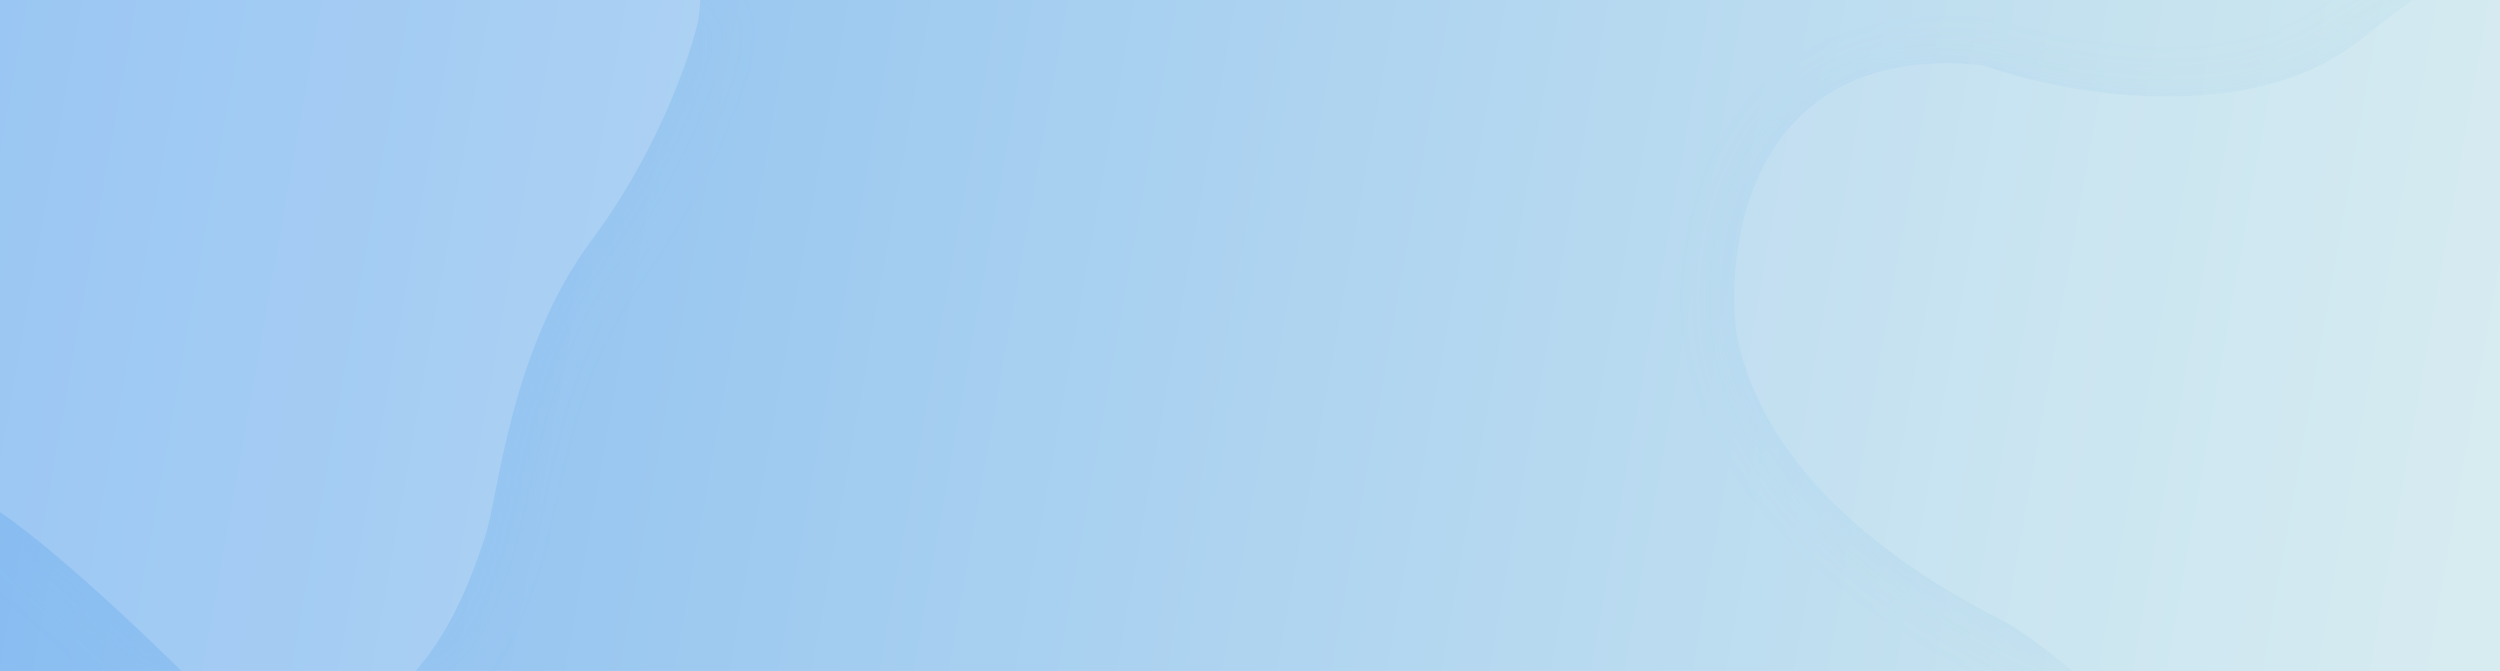
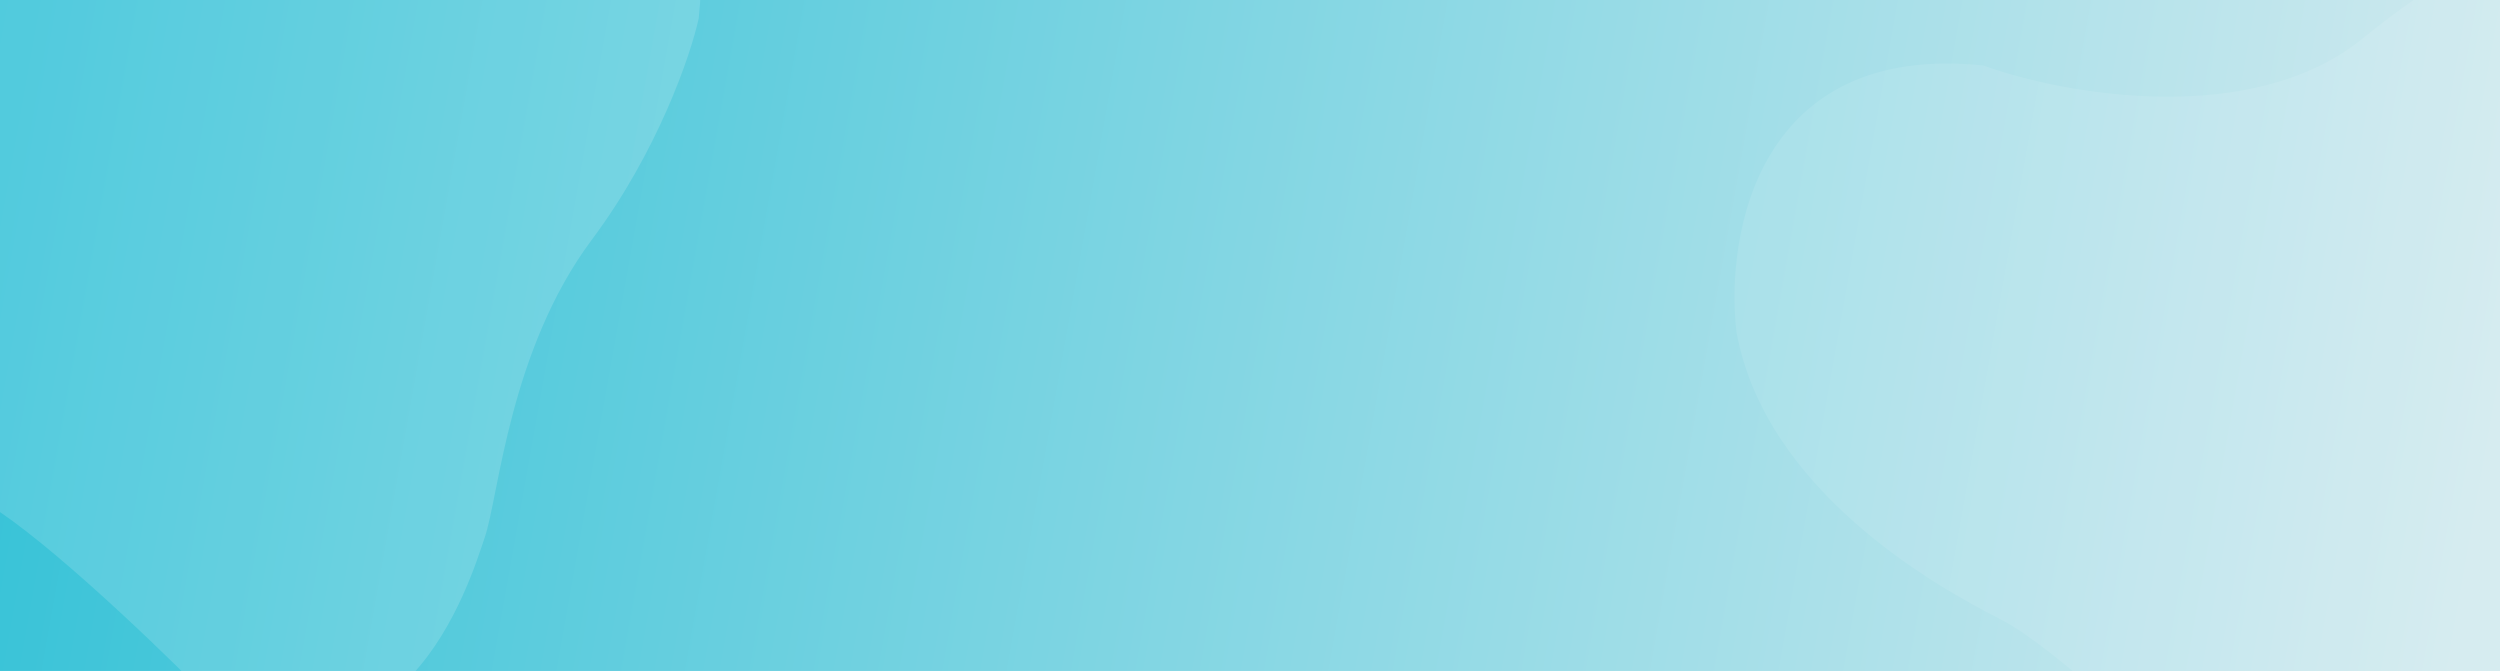
- <svg xmlns="http://www.w3.org/2000/svg" width="1673" height="449" viewBox="0 0 1673 449" fill="none">
-   <rect width="1673" height="449" fill="url(#paint0_linear_26_76)" />
-   <mask id="mask0_26_76" style="mask-type:alpha" maskUnits="userSpaceOnUse" x="0" y="0" width="1673" height="449">
-     <rect width="1673" height="449" fill="url(#paint1_linear_26_76)" />
-   </mask>
-   <g mask="url(#mask0_26_76)">
-     <g opacity="0.1" filter="url(#filter0_d_26_76)">
-       <path d="M1327.06 43.771C1176.88 28.307 1154.33 155.781 1161.97 222.051C1181.38 327.879 1293.95 391.758 1338.62 414.35C1374.35 432.423 1452.08 506.339 1486.48 541.038C1622.56 624.347 1669.07 467.998 1678.42 440.672C1687.78 413.345 1694.69 315.668 1750.03 241.543C1794.31 182.244 1816.19 117.983 1821.59 93.264C1833 -17.729 1777.03 -37.114 1752.61 -45.142C1728.2 -53.171 1673.6 -49.548 1580.96 25.741C1506.84 85.972 1380.91 63.257 1327.06 43.771Z" fill="white" />
-     </g>
-     <g opacity="0.17" filter="url(#filter1_d_26_76)">
-       <path d="M-26.938 -37.251C-177.12 -52.715 -199.67 74.759 -192.029 141.028C-172.623 246.857 -60.054 310.736 -15.383 333.327C20.353 351.401 98.081 425.317 132.478 460.016C268.558 543.324 315.067 386.976 324.422 359.649C333.776 332.322 340.685 234.645 396.034 160.521C440.313 101.221 462.187 36.96 467.589 12.242C478.998 -98.751 423.026 -118.137 398.614 -126.165C374.202 -134.193 319.598 -130.57 226.956 -55.282C152.842 4.949 26.907 -17.765 -26.938 -37.251Z" fill="white" />
+ <svg xmlns="http://www.w3.org/2000/svg" id="Layer_1" version="1.1" viewBox="0 0 1673 449">
+   <defs>
+     <style>
+       .st0 {
+         fill: #fff;
+       }
+ 
+       .st1 {
+         mask: url(#mask);
+       }
+ 
+       .st2 {
+         fill: url(#linear-gradient1);
+       }
+ 
+       .st3 {
+         opacity: .2;
+       }
+ 
+       .st4 {
+         opacity: .1;
+       }
+ 
+       .st5 {
+         fill: url(#linear-gradient);
+       }
+     </style>
+     <linearGradient id="linear-gradient" x1="-13" y1="374.7" x2="1656.3" y2="77.4" gradientTransform="translate(0 447.9) scale(1 -1)" gradientUnits="userSpaceOnUse">
+       <stop offset="0" stop-color="#34c2d7" />
+       <stop offset="1" stop-color="#d2eaef" />
+     </linearGradient>
+     <linearGradient id="linear-gradient1" x1="-13" y1="374.7" x2="1656.3" y2="77.4" gradientTransform="translate(0 447.9) scale(1 -1)" gradientUnits="userSpaceOnUse">
+       <stop offset="0" stop-color="#86bbf1" />
+       <stop offset="1" stop-color="#d2eaef" />
+     </linearGradient>
+     <mask id="mask" x="-193.3" y="-129.1" width="2016.4" height="694.4" maskUnits="userSpaceOnUse">
+       <g id="mask0_26_76">
+         <rect class="st2" y="0" width="1673" height="449" />
+       </g>
+     </mask>
+   </defs>
+   <rect class="st5" y="0" width="1673" height="449" />
+   <g class="st1">
+     <g>
+       <g class="st4">
+         <path class="st0" d="M1327.1,43.8c-150.2-15.5-172.7,112-165.1,178.3,19.4,105.8,132,169.7,176.7,192.3,35.7,18.1,113.5,92,147.9,126.7,136.1,83.3,182.6-73,191.9-100.4,9.4-27.3,16.3-125,71.6-199.1,44.3-59.3,66.2-123.6,71.6-148.3,11.4-111-44.6-130.4-69-138.4-24.4-8-79-4.4-171.7,70.9-74.1,60.2-200,37.5-253.9,18Z" />
+       </g>
+       <g class="st3">
+         <path class="st0" d="M-26.9-37.3c-150.2-15.5-172.7,112-165.1,178.3,19.4,105.8,132,169.7,176.6,192.3,35.7,18.1,113.5,92,147.9,126.7,136.1,83.3,182.6-73,191.9-100.4,9.4-27.3,16.3-125,71.6-199.1,44.3-59.3,66.2-123.6,71.6-148.3,11.4-111-44.6-130.4-69-138.4-24.4-8-79-4.4-171.7,70.9C152.8,4.9,26.9-17.8-26.9-37.3Z" />
+       </g>
    </g>
  </g>
-   <defs>
-     <filter id="filter0_d_26_76" x="1121.67" y="-83.11" width="740.43" height="691.346" filterUnits="userSpaceOnUse" color-interpolation-filters="sRGB">
-       <feFlood flood-opacity="0" result="BackgroundImageFix" />
-       <feColorMatrix in="SourceAlpha" type="matrix" values="0 0 0 0 0 0 0 0 0 0 0 0 0 0 0 0 0 0 127 0" result="hardAlpha" />
-       <feOffset dy="4" />
-       <feGaussianBlur stdDeviation="19.5" />
-       <feComposite in2="hardAlpha" operator="out" />
-       <feColorMatrix type="matrix" values="0 0 0 0 0.525 0 0 0 0 0.733 0 0 0 0 0.945 0 0 0 1 0" />
-       <feBlend mode="normal" in2="BackgroundImageFix" result="effect1_dropShadow_26_76" />
-       <feBlend mode="normal" in="SourceGraphic" in2="effect1_dropShadow_26_76" result="shape" />
-     </filter>
-     <filter id="filter1_d_26_76" x="-232.326" y="-164.133" width="740.43" height="691.346" filterUnits="userSpaceOnUse" color-interpolation-filters="sRGB">
-       <feFlood flood-opacity="0" result="BackgroundImageFix" />
-       <feColorMatrix in="SourceAlpha" type="matrix" values="0 0 0 0 0 0 0 0 0 0 0 0 0 0 0 0 0 0 127 0" result="hardAlpha" />
-       <feOffset dy="4" />
-       <feGaussianBlur stdDeviation="19.5" />
-       <feComposite in2="hardAlpha" operator="out" />
-       <feColorMatrix type="matrix" values="0 0 0 0 0.525 0 0 0 0 0.733 0 0 0 0 0.945 0 0 0 1 0" />
-       <feBlend mode="normal" in2="BackgroundImageFix" result="effect1_dropShadow_26_76" />
-       <feBlend mode="normal" in="SourceGraphic" in2="effect1_dropShadow_26_76" result="shape" />
-     </filter>
-     <linearGradient id="paint0_linear_26_76" x1="0" y1="0" x2="1669.38" y2="297.365" gradientUnits="userSpaceOnUse">
-       <stop stop-color="#86BBF1" />
-       <stop offset="1" stop-color="#D2EAEF" />
-     </linearGradient>
-     <linearGradient id="paint1_linear_26_76" x1="0" y1="0" x2="1669.38" y2="297.365" gradientUnits="userSpaceOnUse">
-       <stop stop-color="#86BBF1" />
-       <stop offset="1" stop-color="#D2EAEF" />
-     </linearGradient>
-   </defs>
</svg>
